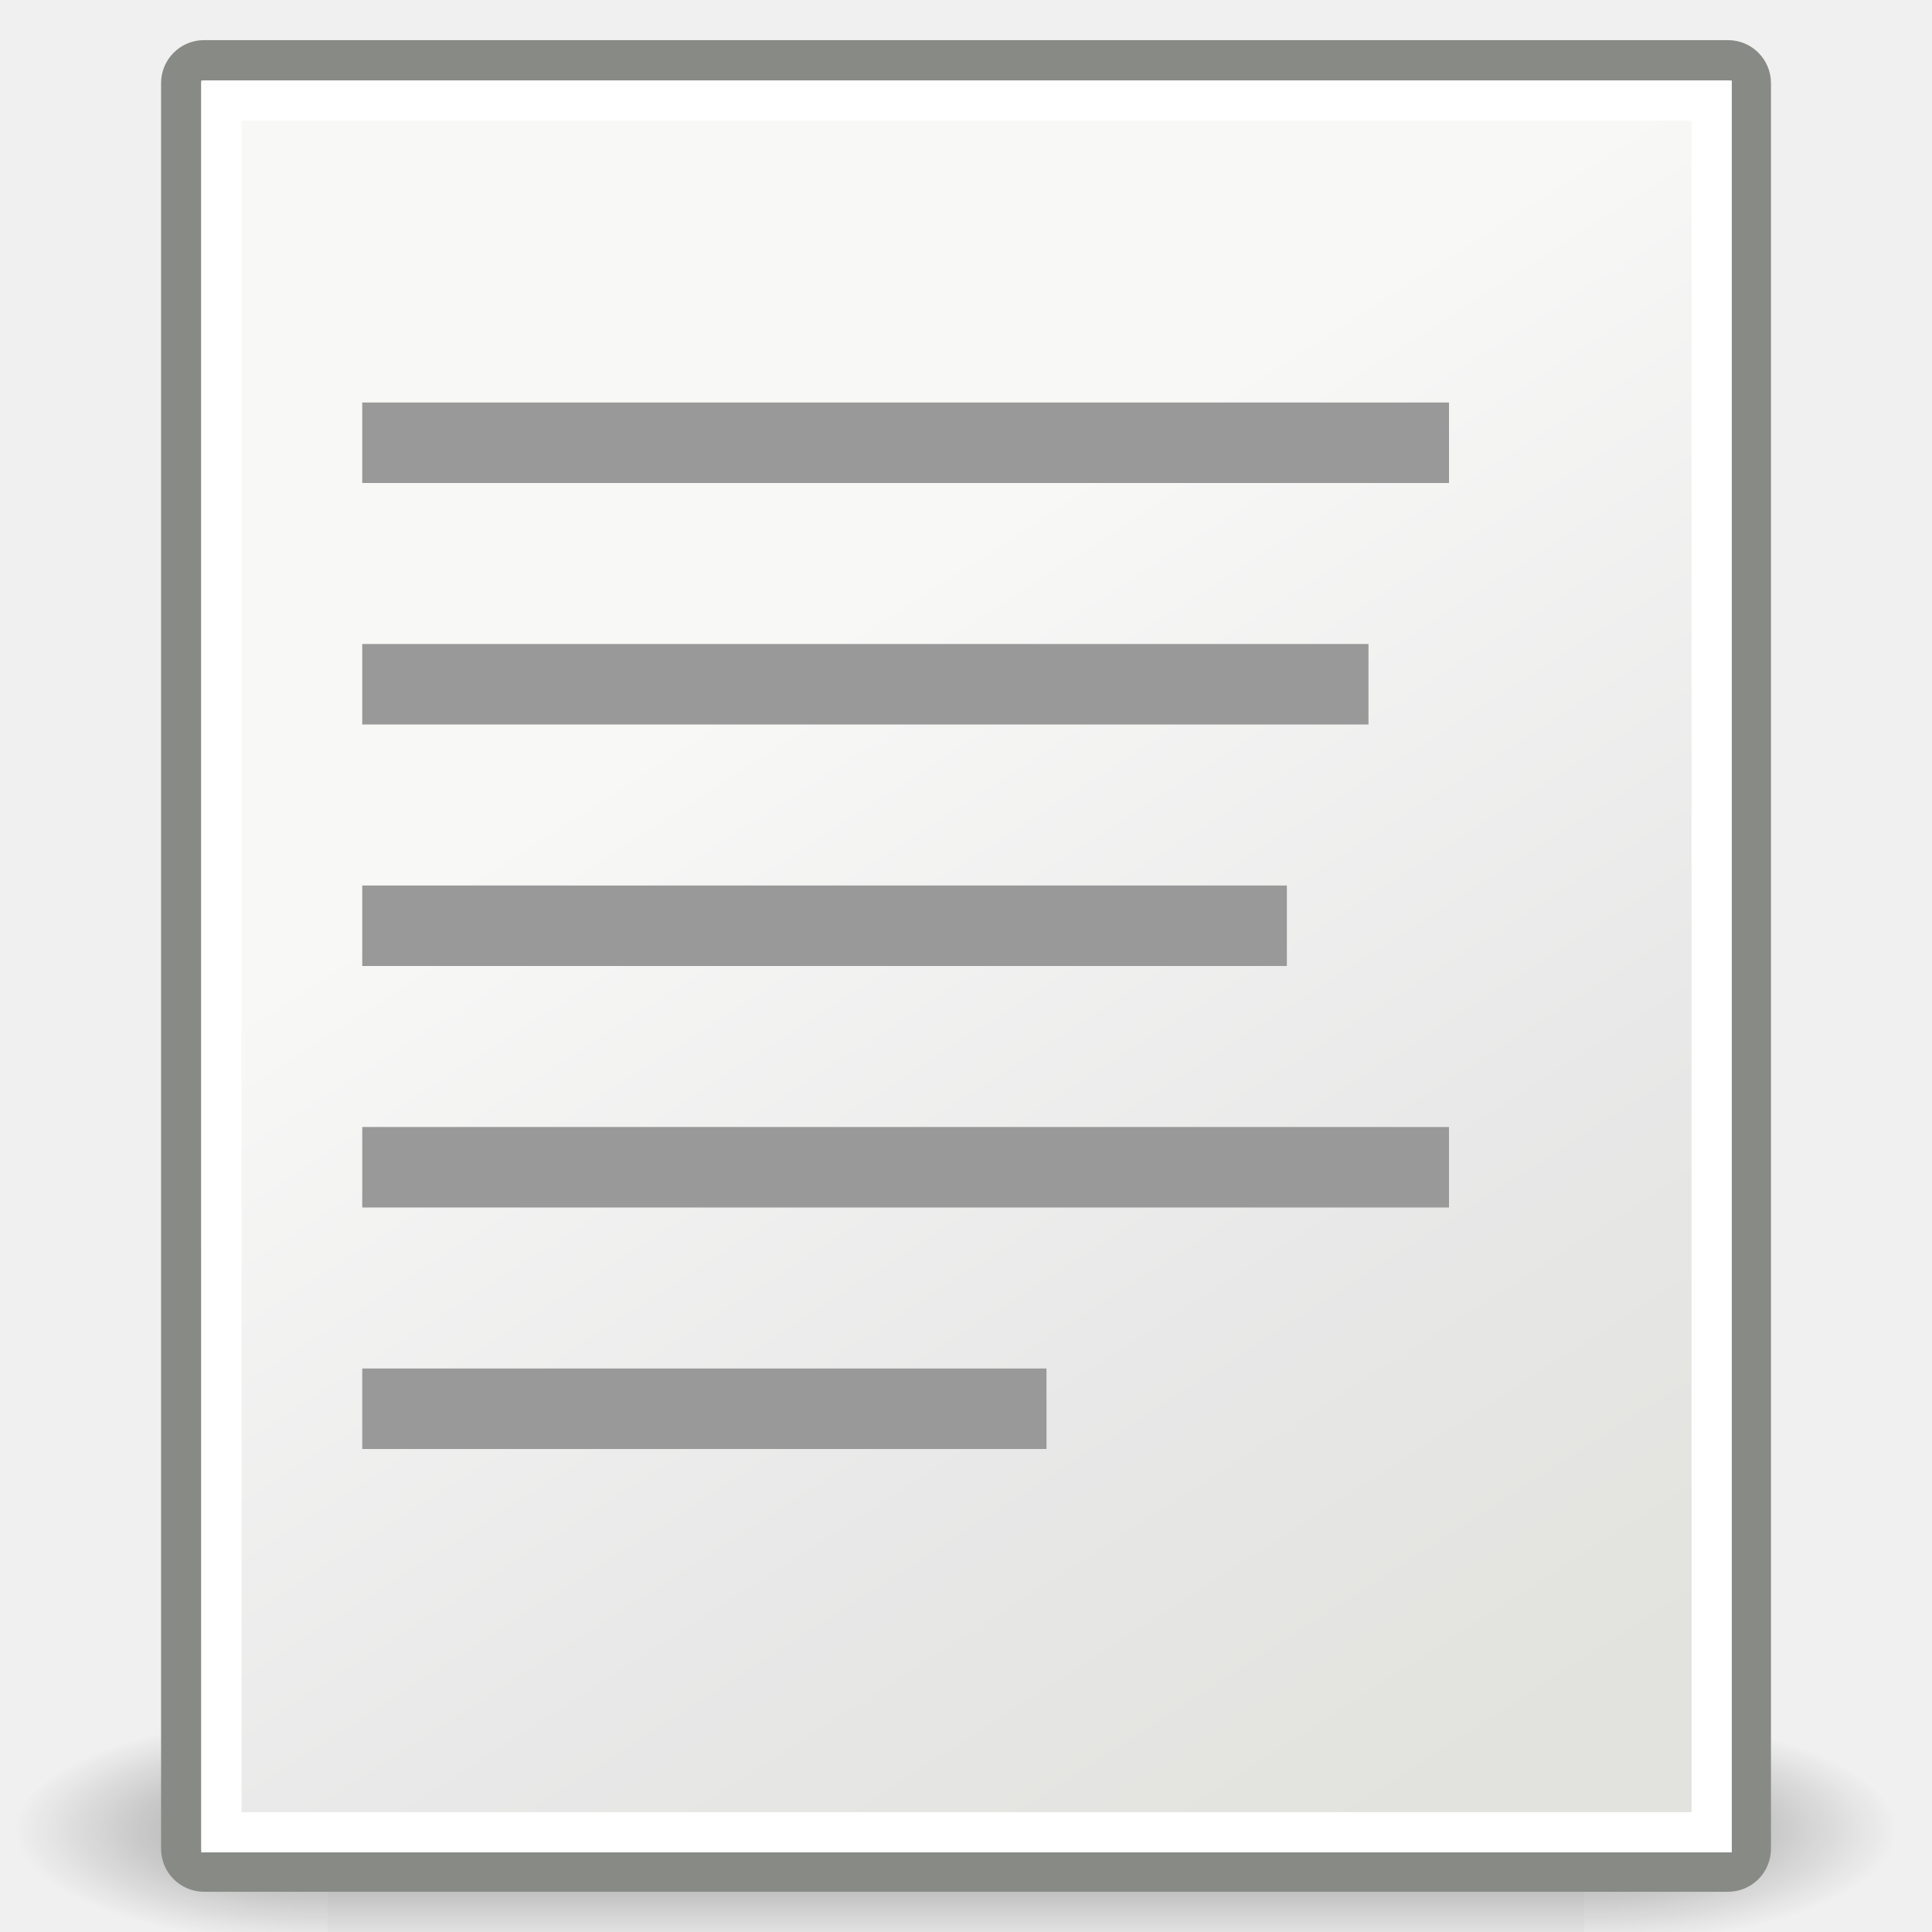
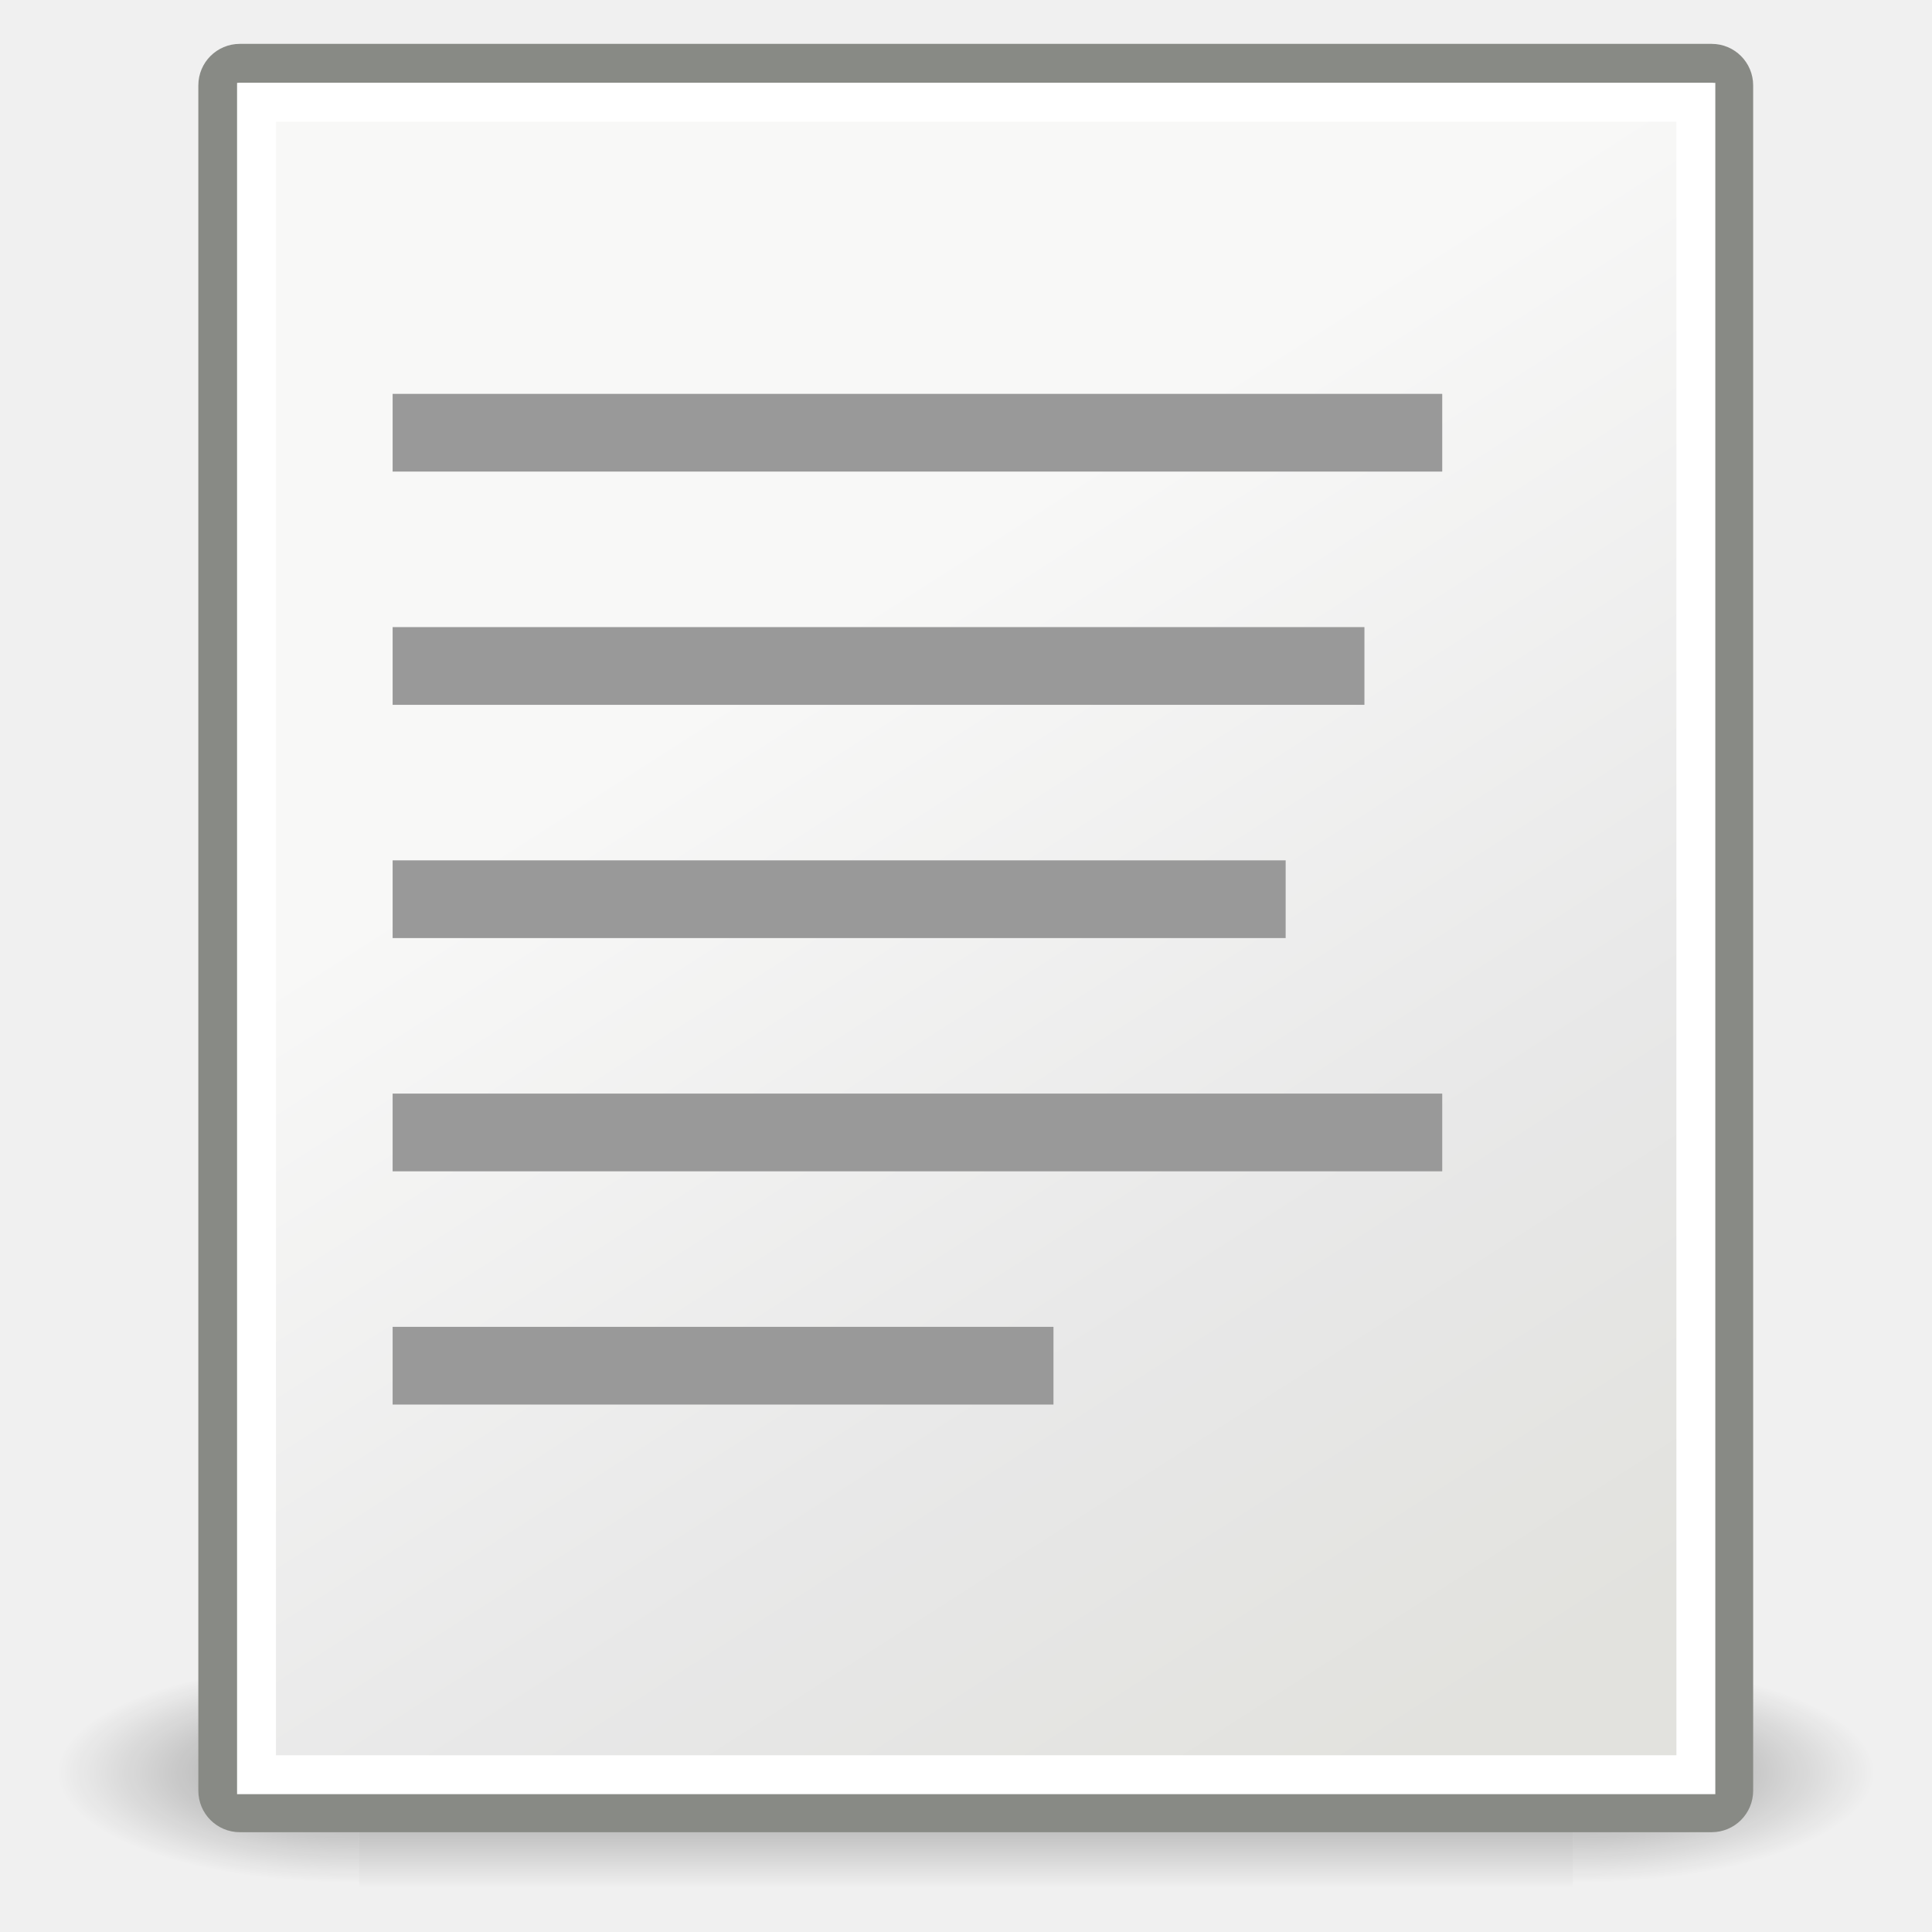
- <svg xmlns="http://www.w3.org/2000/svg" xmlns:xlink="http://www.w3.org/1999/xlink" width="48px" height="48px" id="svg4198">
+ <svg xmlns="http://www.w3.org/2000/svg" xmlns:xlink="http://www.w3.org/1999/xlink" width="22" height="22" id="svg4198" version="1.1">
  <defs id="defs4200">
    <radialGradient xlink:href="#linearGradient5060" id="radialGradient5031" gradientUnits="userSpaceOnUse" gradientTransform="matrix(-2.774389,0,0,1.969706,112.7623,-872.8854)" cx="605.714" cy="486.648" fx="605.714" fy="486.648" r="117.143" />
    <linearGradient id="linearGradient5060">
      <stop style="stop-color:black;stop-opacity:1;" offset="0" id="stop5062" />
      <stop style="stop-color:black;stop-opacity:0;" offset="1" id="stop5064" />
    </linearGradient>
    <radialGradient xlink:href="#linearGradient5060" id="radialGradient5029" gradientUnits="userSpaceOnUse" gradientTransform="matrix(2.774389,0,0,1.969706,-1891.633,-872.8854)" cx="605.714" cy="486.648" fx="605.714" fy="486.648" r="117.143" />
    <linearGradient id="linearGradient5048">
      <stop style="stop-color:black;stop-opacity:0;" offset="0" id="stop5050" />
      <stop id="stop5056" offset="0.5" style="stop-color:black;stop-opacity:1;" />
      <stop style="stop-color:black;stop-opacity:0;" offset="1" id="stop5052" />
    </linearGradient>
    <linearGradient xlink:href="#linearGradient5048" id="linearGradient5027" gradientUnits="userSpaceOnUse" gradientTransform="matrix(2.774389,0,0,1.969706,-1892.179,-872.8854)" x1="302.857" y1="366.648" x2="302.857" y2="609.505" />
    <linearGradient id="linearGradient3558">
      <stop style="stop-color:#000000;stop-opacity:1;" offset="0" id="stop3560" />
      <stop style="stop-color:#000000;stop-opacity:0;" offset="1" id="stop3562" />
    </linearGradient>
-     <radialGradient xlink:href="#linearGradient3558" id="radialGradient3564" cx="22.571" cy="30.857" fx="22.571" fy="30.857" r="15.571" gradientTransform="matrix(1,0,0,0.651376,4.638648e-15,10.75754)" gradientUnits="userSpaceOnUse" />
+     <radialGradient xlink:href="#linearGradient3558" id="radialGradient3564" cx="22.571" cy="30.857" fx="22.571" fy="30.857" r="15.571" gradientTransform="matrix(1,0,0,0.651376,0,10.75754)" gradientUnits="userSpaceOnUse" />
    <linearGradient id="linearGradient15218">
      <stop style="stop-color:#f8f8f7;stop-opacity:1;" offset="0" id="stop15220" />
      <stop id="stop2269" offset="0.599" style="stop-color:#e8e8e8;stop-opacity:1;" />
      <stop style="stop-color:#e2e2de;stop-opacity:1;" offset="1" id="stop15222" />
    </linearGradient>
-     <linearGradient xlink:href="#linearGradient15218" id="linearGradient2240" gradientUnits="userSpaceOnUse" gradientTransform="matrix(1.342704,0,0,1.235378,-8.219611,-6.577189)" x1="20.794" y1="18.379" x2="35.596" y2="39.6" />
+     <linearGradient xlink:href="#linearGradient15218" id="linearGradient2240" gradientUnits="userSpaceOnUse" gradientTransform="matrix(0.5943599,0,0,0.546851,-3.151616,23.14726)" x1="20.794" y1="18.379" x2="35.596" y2="39.6" />
  </defs>
-   <g id="layer1">
-     <g style="display:inline" id="g5022" transform="matrix(2.330573e-2,0,0,1.227058e-2,44.47891,44.41691)">
-       <rect y="-150.697" x="-1559.252" height="478.357" width="1339.633" id="rect4173" style="opacity:0.402;color:black;fill:url(#linearGradient5027);fill-opacity:1;fill-rule:nonzero;stroke:none;stroke-width:1;stroke-linecap:round;stroke-linejoin:miter;marker:none;marker-start:none;marker-mid:none;marker-end:none;stroke-miterlimit:4;stroke-dasharray:none;stroke-dashoffset:0;stroke-opacity:1;visibility:visible;display:inline;overflow:visible" />
-       <path id="path5058" d="M -219.619,-150.68 C -219.619,-150.68 -219.619,327.65 -219.619,327.65 C -76.745,328.551 125.781,220.481 125.781,88.454 C 125.781,-43.572 -33.655,-150.68 -219.619,-150.68 z " style="opacity:0.402;color:black;fill:url(#radialGradient5029);fill-opacity:1;fill-rule:nonzero;stroke:none;stroke-width:1;stroke-linecap:round;stroke-linejoin:miter;marker:none;marker-start:none;marker-mid:none;marker-end:none;stroke-miterlimit:4;stroke-dasharray:none;stroke-dashoffset:0;stroke-opacity:1;visibility:visible;display:inline;overflow:visible" />
-       <path style="opacity:0.402;color:black;fill:url(#radialGradient5031);fill-opacity:1;fill-rule:nonzero;stroke:none;stroke-width:1;stroke-linecap:round;stroke-linejoin:miter;marker:none;marker-start:none;marker-mid:none;marker-end:none;stroke-miterlimit:4;stroke-dasharray:none;stroke-dashoffset:0;stroke-opacity:1;visibility:visible;display:inline;overflow:visible" d="M -1559.252,-150.68 C -1559.252,-150.68 -1559.252,327.65 -1559.252,327.65 C -1702.127,328.551 -1904.652,220.481 -1904.652,88.454 C -1904.652,-43.572 -1745.216,-150.68 -1559.252,-150.68 z " id="path5018" />
+   <g id="layer1" transform="translate(0,-26)">
+     <g style="display:inline" id="g5022" transform="matrix(0.01031649,0,0,0.00543168,20.17585,45.72025)">
+       <rect y="-150.697" x="-1559.252" height="478.357" width="1339.633" id="rect4173" style="color:#000000;display:inline;overflow:visible;visibility:visible;opacity:0.402;fill:url(#linearGradient5027);fill-opacity:1;fill-rule:nonzero;stroke:none;stroke-width:1;stroke-linecap:round;stroke-linejoin:miter;stroke-miterlimit:4;stroke-dasharray:none;stroke-dashoffset:0;stroke-opacity:1;marker:none;marker-start:none;marker-mid:none;marker-end:none" />
+       <path id="path5058" d="m -219.619,-150.68 c 0,0 0,478.331 0,478.331 142.874,0.9 345.4,-107.17 345.4,-239.196 0,-132.027 -159.437,-239.135 -345.4,-239.135 z" style="color:#000000;display:inline;overflow:visible;visibility:visible;opacity:0.402;fill:url(#radialGradient5029);fill-opacity:1;fill-rule:nonzero;stroke:none;stroke-width:1;stroke-linecap:round;stroke-linejoin:miter;stroke-miterlimit:4;stroke-dasharray:none;stroke-dashoffset:0;stroke-opacity:1;marker:none;marker-start:none;marker-mid:none;marker-end:none" />
+       <path style="color:#000000;display:inline;overflow:visible;visibility:visible;opacity:0.402;fill:url(#radialGradient5031);fill-opacity:1;fill-rule:nonzero;stroke:none;stroke-width:1;stroke-linecap:round;stroke-linejoin:miter;stroke-miterlimit:4;stroke-dasharray:none;stroke-dashoffset:0;stroke-opacity:1;marker:none;marker-start:none;marker-mid:none;marker-end:none" d="m -1559.252,-150.68 c 0,0 0,478.331 0,478.331 -142.874,0.9 -345.4,-107.17 -345.4,-239.196 0,-132.027 159.437,-239.135 345.4,-239.135 z" id="path5018" />
    </g>
-     <rect style="opacity:1;fill:url(#linearGradient2240);fill-opacity:1;fill-rule:evenodd;stroke:#888a85;stroke-width:1;stroke-linecap:butt;stroke-linejoin:miter;stroke-miterlimit:4;stroke-dasharray:none;stroke-dashoffset:0;stroke-opacity:1" id="rect4238" width="38.997" height="45.003" x="4.502" y="1.497" rx="0.567" ry="0.567" />
-     <rect style="opacity:1;color:#000000;fill:#999999;fill-opacity:1;fill-rule:evenodd;stroke:none;stroke-width:1;stroke-linecap:butt;stroke-linejoin:miter;marker:none;marker-start:none;marker-mid:none;marker-end:none;stroke-miterlimit:4;stroke-dasharray:none;stroke-dashoffset:0;stroke-opacity:1;visibility:visible;display:inline;overflow:visible" id="rect4248" width="27" height="2" x="9" y="10" />
-     <rect y="16" x="9" height="2" width="25" id="rect4250" style="opacity:1;color:#000000;fill:#999999;fill-opacity:1;fill-rule:evenodd;stroke:none;stroke-width:1;stroke-linecap:butt;stroke-linejoin:miter;marker:none;marker-start:none;marker-mid:none;marker-end:none;stroke-miterlimit:4;stroke-dasharray:none;stroke-dashoffset:0;stroke-opacity:1;visibility:visible;display:inline;overflow:visible" />
-     <rect style="opacity:1;color:#000000;fill:#999999;fill-opacity:1;fill-rule:evenodd;stroke:none;stroke-width:1;stroke-linecap:butt;stroke-linejoin:miter;marker:none;marker-start:none;marker-mid:none;marker-end:none;stroke-miterlimit:4;stroke-dasharray:none;stroke-dashoffset:0;stroke-opacity:1;visibility:visible;display:inline;overflow:visible" id="rect4252" width="22.972" height="2" x="9" y="22" />
-     <rect y="28" x="9" height="2" width="27" id="rect4254" style="opacity:1;color:#000000;fill:#999999;fill-opacity:1;fill-rule:evenodd;stroke:none;stroke-width:1;stroke-linecap:butt;stroke-linejoin:miter;marker:none;marker-start:none;marker-mid:none;marker-end:none;stroke-miterlimit:4;stroke-dasharray:none;stroke-dashoffset:0;stroke-opacity:1;visibility:visible;display:inline;overflow:visible" />
-     <rect style="opacity:1;color:#000000;fill:#999999;fill-opacity:1;fill-rule:evenodd;stroke:none;stroke-width:1;stroke-linecap:butt;stroke-linejoin:miter;marker:none;marker-start:none;marker-mid:none;marker-end:none;stroke-miterlimit:4;stroke-dasharray:none;stroke-dashoffset:0;stroke-opacity:1;visibility:visible;display:inline;overflow:visible" id="rect4256" width="17" height="2" x="9" y="34" />
-     <rect style="opacity:1;fill:none;fill-opacity:1;fill-rule:evenodd;stroke:#ffffff;stroke-width:1;stroke-linecap:butt;stroke-linejoin:miter;stroke-miterlimit:4;stroke-dasharray:none;stroke-dashoffset:0;stroke-opacity:1" id="rect2245" width="37.026" height="43.022" x="5.5" y="2.5" rx="0" ry="0" />
+     <rect style="opacity:1;fill:url(#linearGradient2240);fill-opacity:1;fill-rule:evenodd;stroke:#888a85;stroke-width:0.443;stroke-linecap:butt;stroke-linejoin:miter;stroke-miterlimit:4;stroke-dasharray:none;stroke-dashoffset:0;stroke-opacity:1" id="rect4238" width="17.262" height="19.921" x="2.48" y="26.721" rx="0.251" ry="0.251" />
+     <rect style="color:#000000;display:inline;overflow:visible;visibility:visible;opacity:1;fill:#999999;fill-opacity:1;fill-rule:evenodd;stroke:none;stroke-width:0.443;stroke-linecap:butt;stroke-linejoin:miter;stroke-miterlimit:4;stroke-dasharray:none;stroke-dashoffset:0;stroke-opacity:1;marker:none;marker-start:none;marker-mid:none;marker-end:none" id="rect4248" width="11.952" height="0.885" x="4.471" y="30.485" />
+     <rect y="33.141" x="4.471" height="0.885" width="11.066" id="rect4250" style="color:#000000;display:inline;overflow:visible;visibility:visible;opacity:1;fill:#999999;fill-opacity:1;fill-rule:evenodd;stroke:none;stroke-width:0.443;stroke-linecap:butt;stroke-linejoin:miter;stroke-miterlimit:4;stroke-dasharray:none;stroke-dashoffset:0;stroke-opacity:1;marker:none;marker-start:none;marker-mid:none;marker-end:none" />
+     <rect style="color:#000000;display:inline;overflow:visible;visibility:visible;opacity:1;fill:#999999;fill-opacity:1;fill-rule:evenodd;stroke:none;stroke-width:0.443;stroke-linecap:butt;stroke-linejoin:miter;stroke-miterlimit:4;stroke-dasharray:none;stroke-dashoffset:0;stroke-opacity:1;marker:none;marker-start:none;marker-mid:none;marker-end:none" id="rect4252" width="10.169" height="0.885" x="4.471" y="35.797" />
+     <rect y="38.453" x="4.471" height="0.885" width="11.952" id="rect4254" style="color:#000000;display:inline;overflow:visible;visibility:visible;opacity:1;fill:#999999;fill-opacity:1;fill-rule:evenodd;stroke:none;stroke-width:0.443;stroke-linecap:butt;stroke-linejoin:miter;stroke-miterlimit:4;stroke-dasharray:none;stroke-dashoffset:0;stroke-opacity:1;marker:none;marker-start:none;marker-mid:none;marker-end:none" />
+     <rect style="color:#000000;display:inline;overflow:visible;visibility:visible;opacity:1;fill:#999999;fill-opacity:1;fill-rule:evenodd;stroke:none;stroke-width:0.443;stroke-linecap:butt;stroke-linejoin:miter;stroke-miterlimit:4;stroke-dasharray:none;stroke-dashoffset:0;stroke-opacity:1;marker:none;marker-start:none;marker-mid:none;marker-end:none" id="rect4256" width="7.525" height="0.885" x="4.471" y="41.109" />
+     <rect style="opacity:1;fill:none;fill-opacity:1;fill-rule:evenodd;stroke:#ffffff;stroke-width:0.443;stroke-linecap:butt;stroke-linejoin:miter;stroke-miterlimit:4;stroke-dasharray:none;stroke-dashoffset:0;stroke-opacity:1" id="rect2245" width="16.39" height="19.044" x="2.921" y="27.165" rx="0" ry="0" />
  </g>
</svg>
